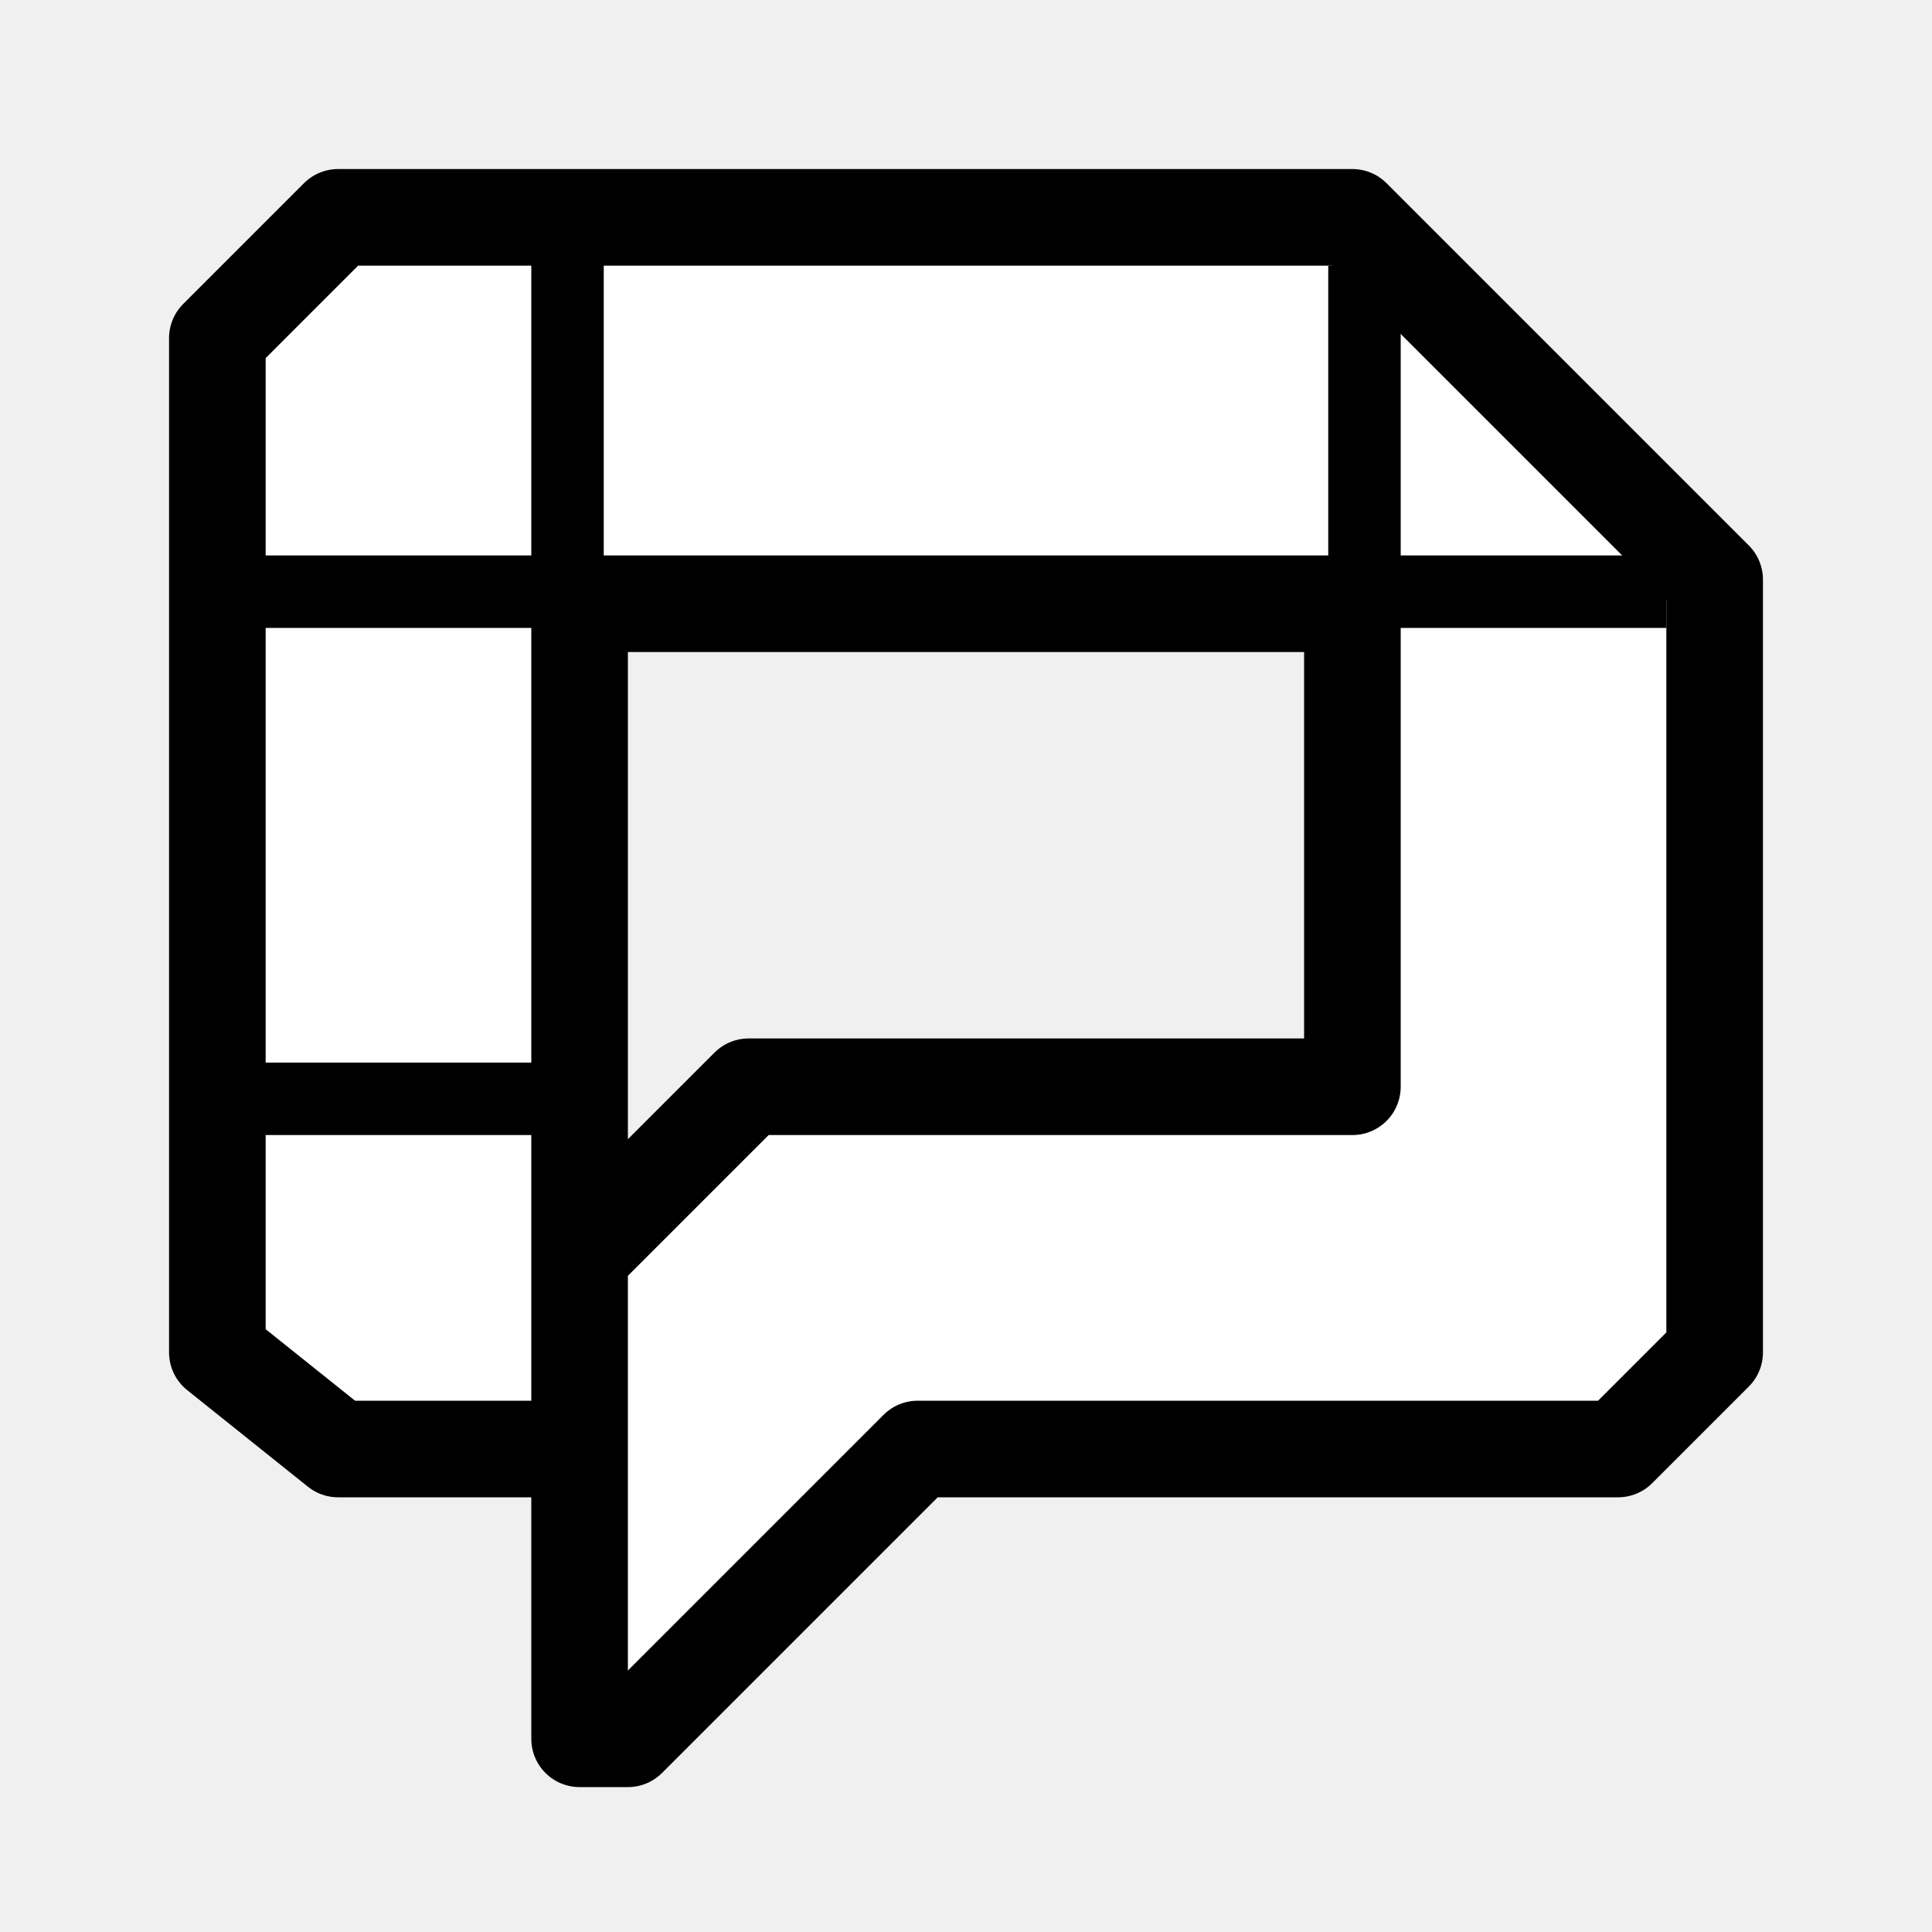
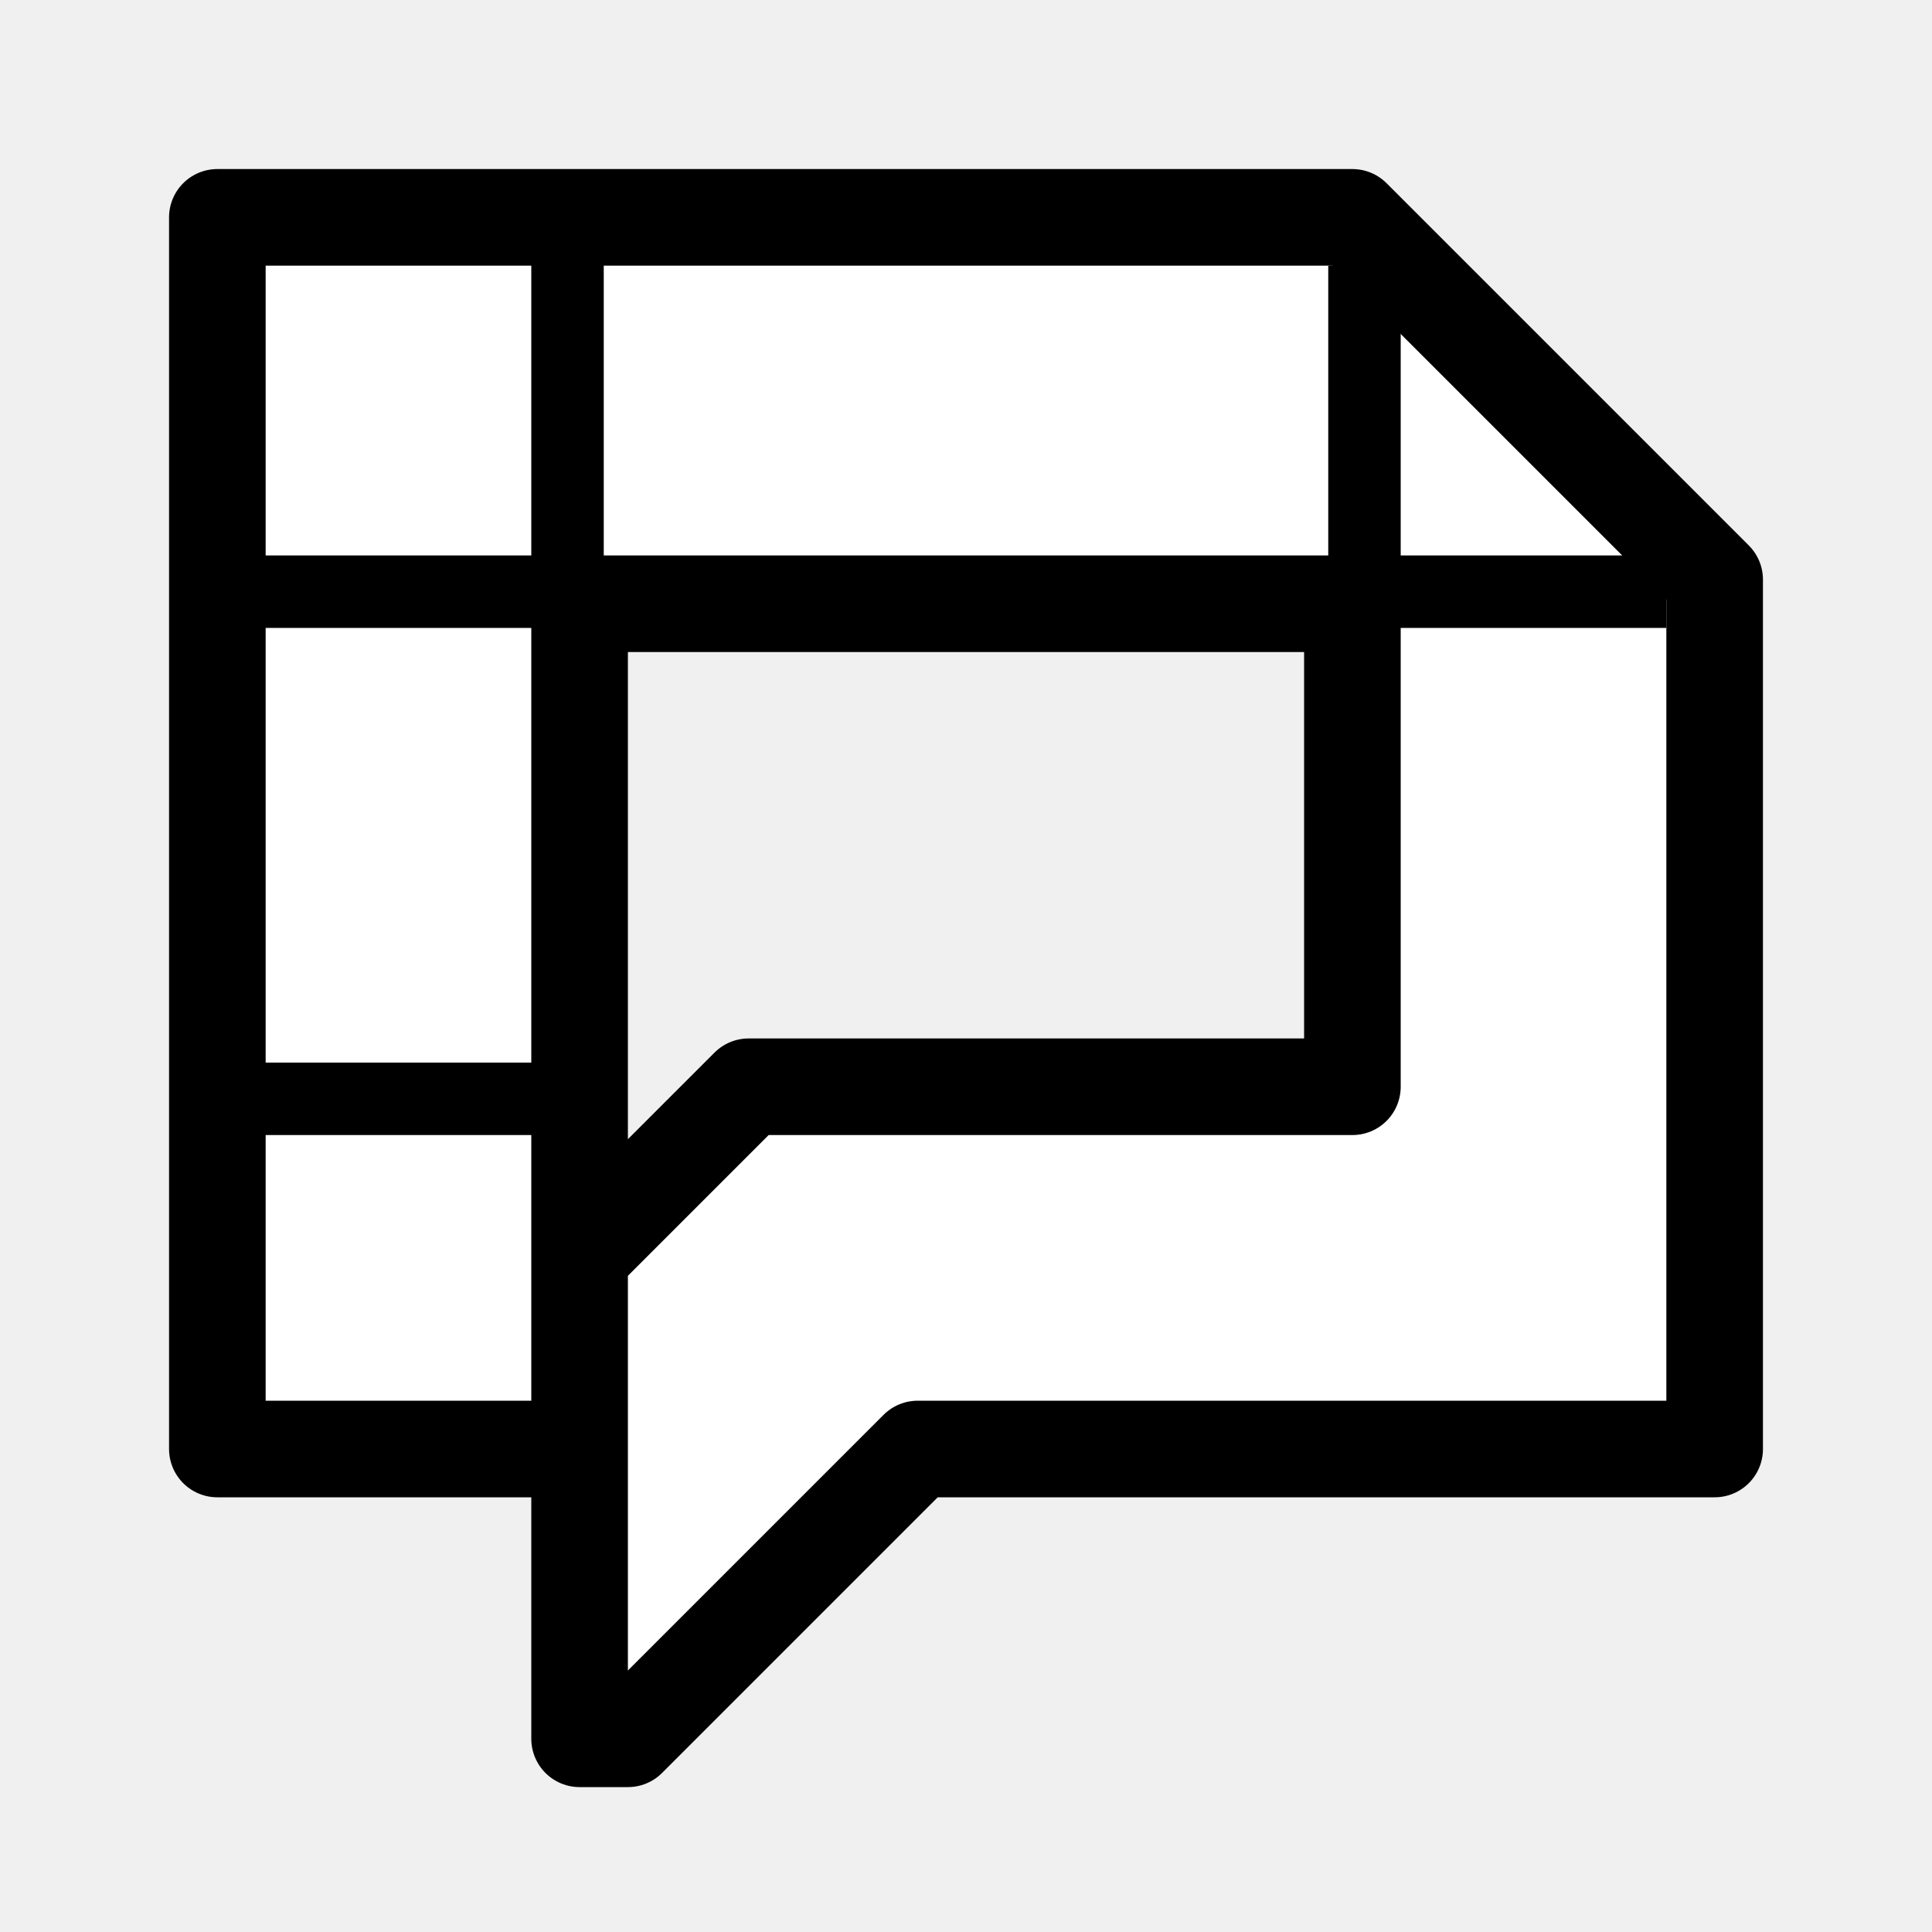
<svg xmlns="http://www.w3.org/2000/svg" width="80" height="80" viewBox="0 0 80 80" fill="none">
  <g clip-path="url(#clip0_1_13)">
    <mask id="mask0_1_13" style="mask-type:luminance" maskUnits="userSpaceOnUse" x="0" y="0" width="80" height="80">
      <path d="M80 0H0V80H80V0Z" fill="white" />
    </mask>
    <g mask="url(#mask0_1_13)">
-       <path d="M14 9H56L71 24V56L67 60H38L26 72H24V52L31 45H56V25H24V60H14L9 56V14L14 9Z" fill="white" />
-       <path d="M14 9H56L71 24V56L67 60H38L26 72H24V52L31 45H56V25H24V60H14L9 56V14L14 9Z" stroke="black" stroke-width="4" stroke-linejoin="round" />
+       <path d="M9 9H56L71 24V60H38L26 72H24V52L31 45H56V25H24V60H9V9Z" fill="white" />
+       <path d="M9 9H56L71 24V60H38L26 72H24V52L31 45H56V25H24V60H9V9Z" stroke="black" stroke-width="4" stroke-linejoin="round" />
      <path d="M22.5 24.5H10.5" stroke="black" stroke-width="3" stroke-linejoin="round" />
      <path d="M22.5 45.5H10.5" stroke="black" stroke-width="3" stroke-linejoin="round" />
      <path d="M69 24.5H56.5" stroke="black" stroke-width="3" stroke-linejoin="round" />
      <path d="M56.5 24.5V11" stroke="black" stroke-width="3" stroke-linejoin="round" />
      <path d="M23.5 25.5V10.5" stroke="black" stroke-width="3" stroke-linejoin="round" />
    </g>
  </g>
  <defs>
    <clipPath id="clip0_1_13">
      <rect width="80" height="80" fill="white" />
    </clipPath>
  </defs>
</svg>
